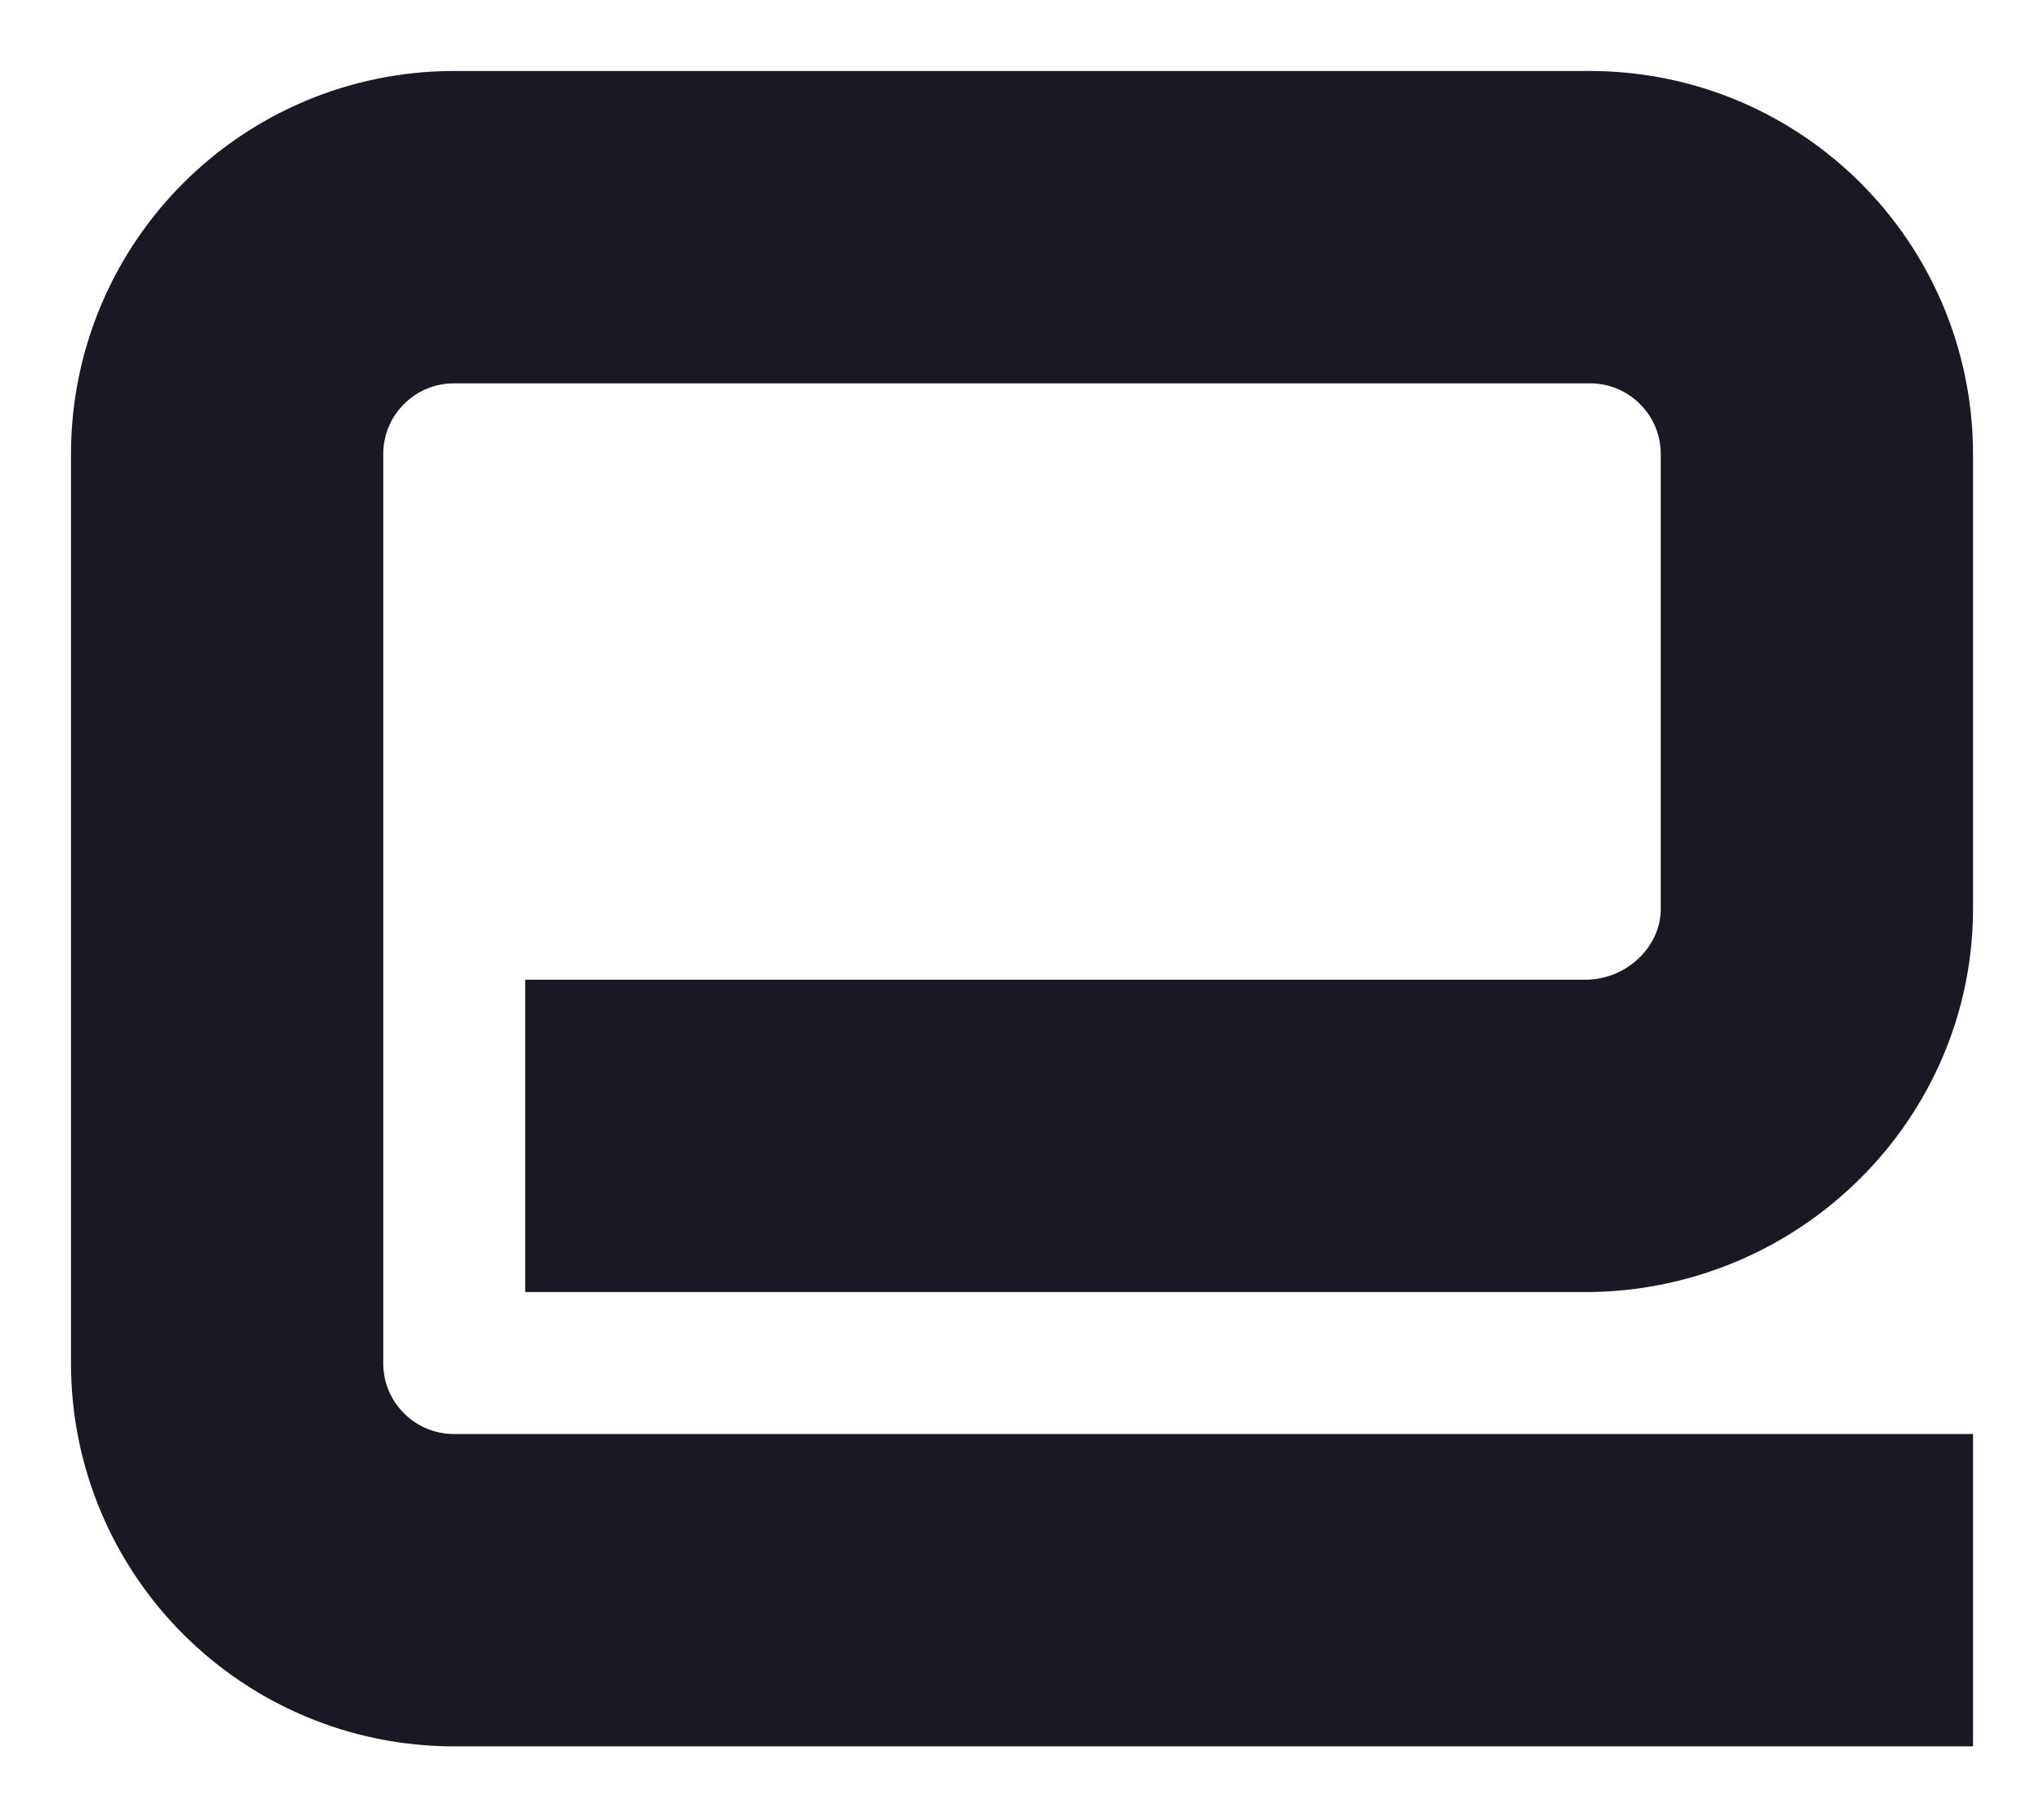
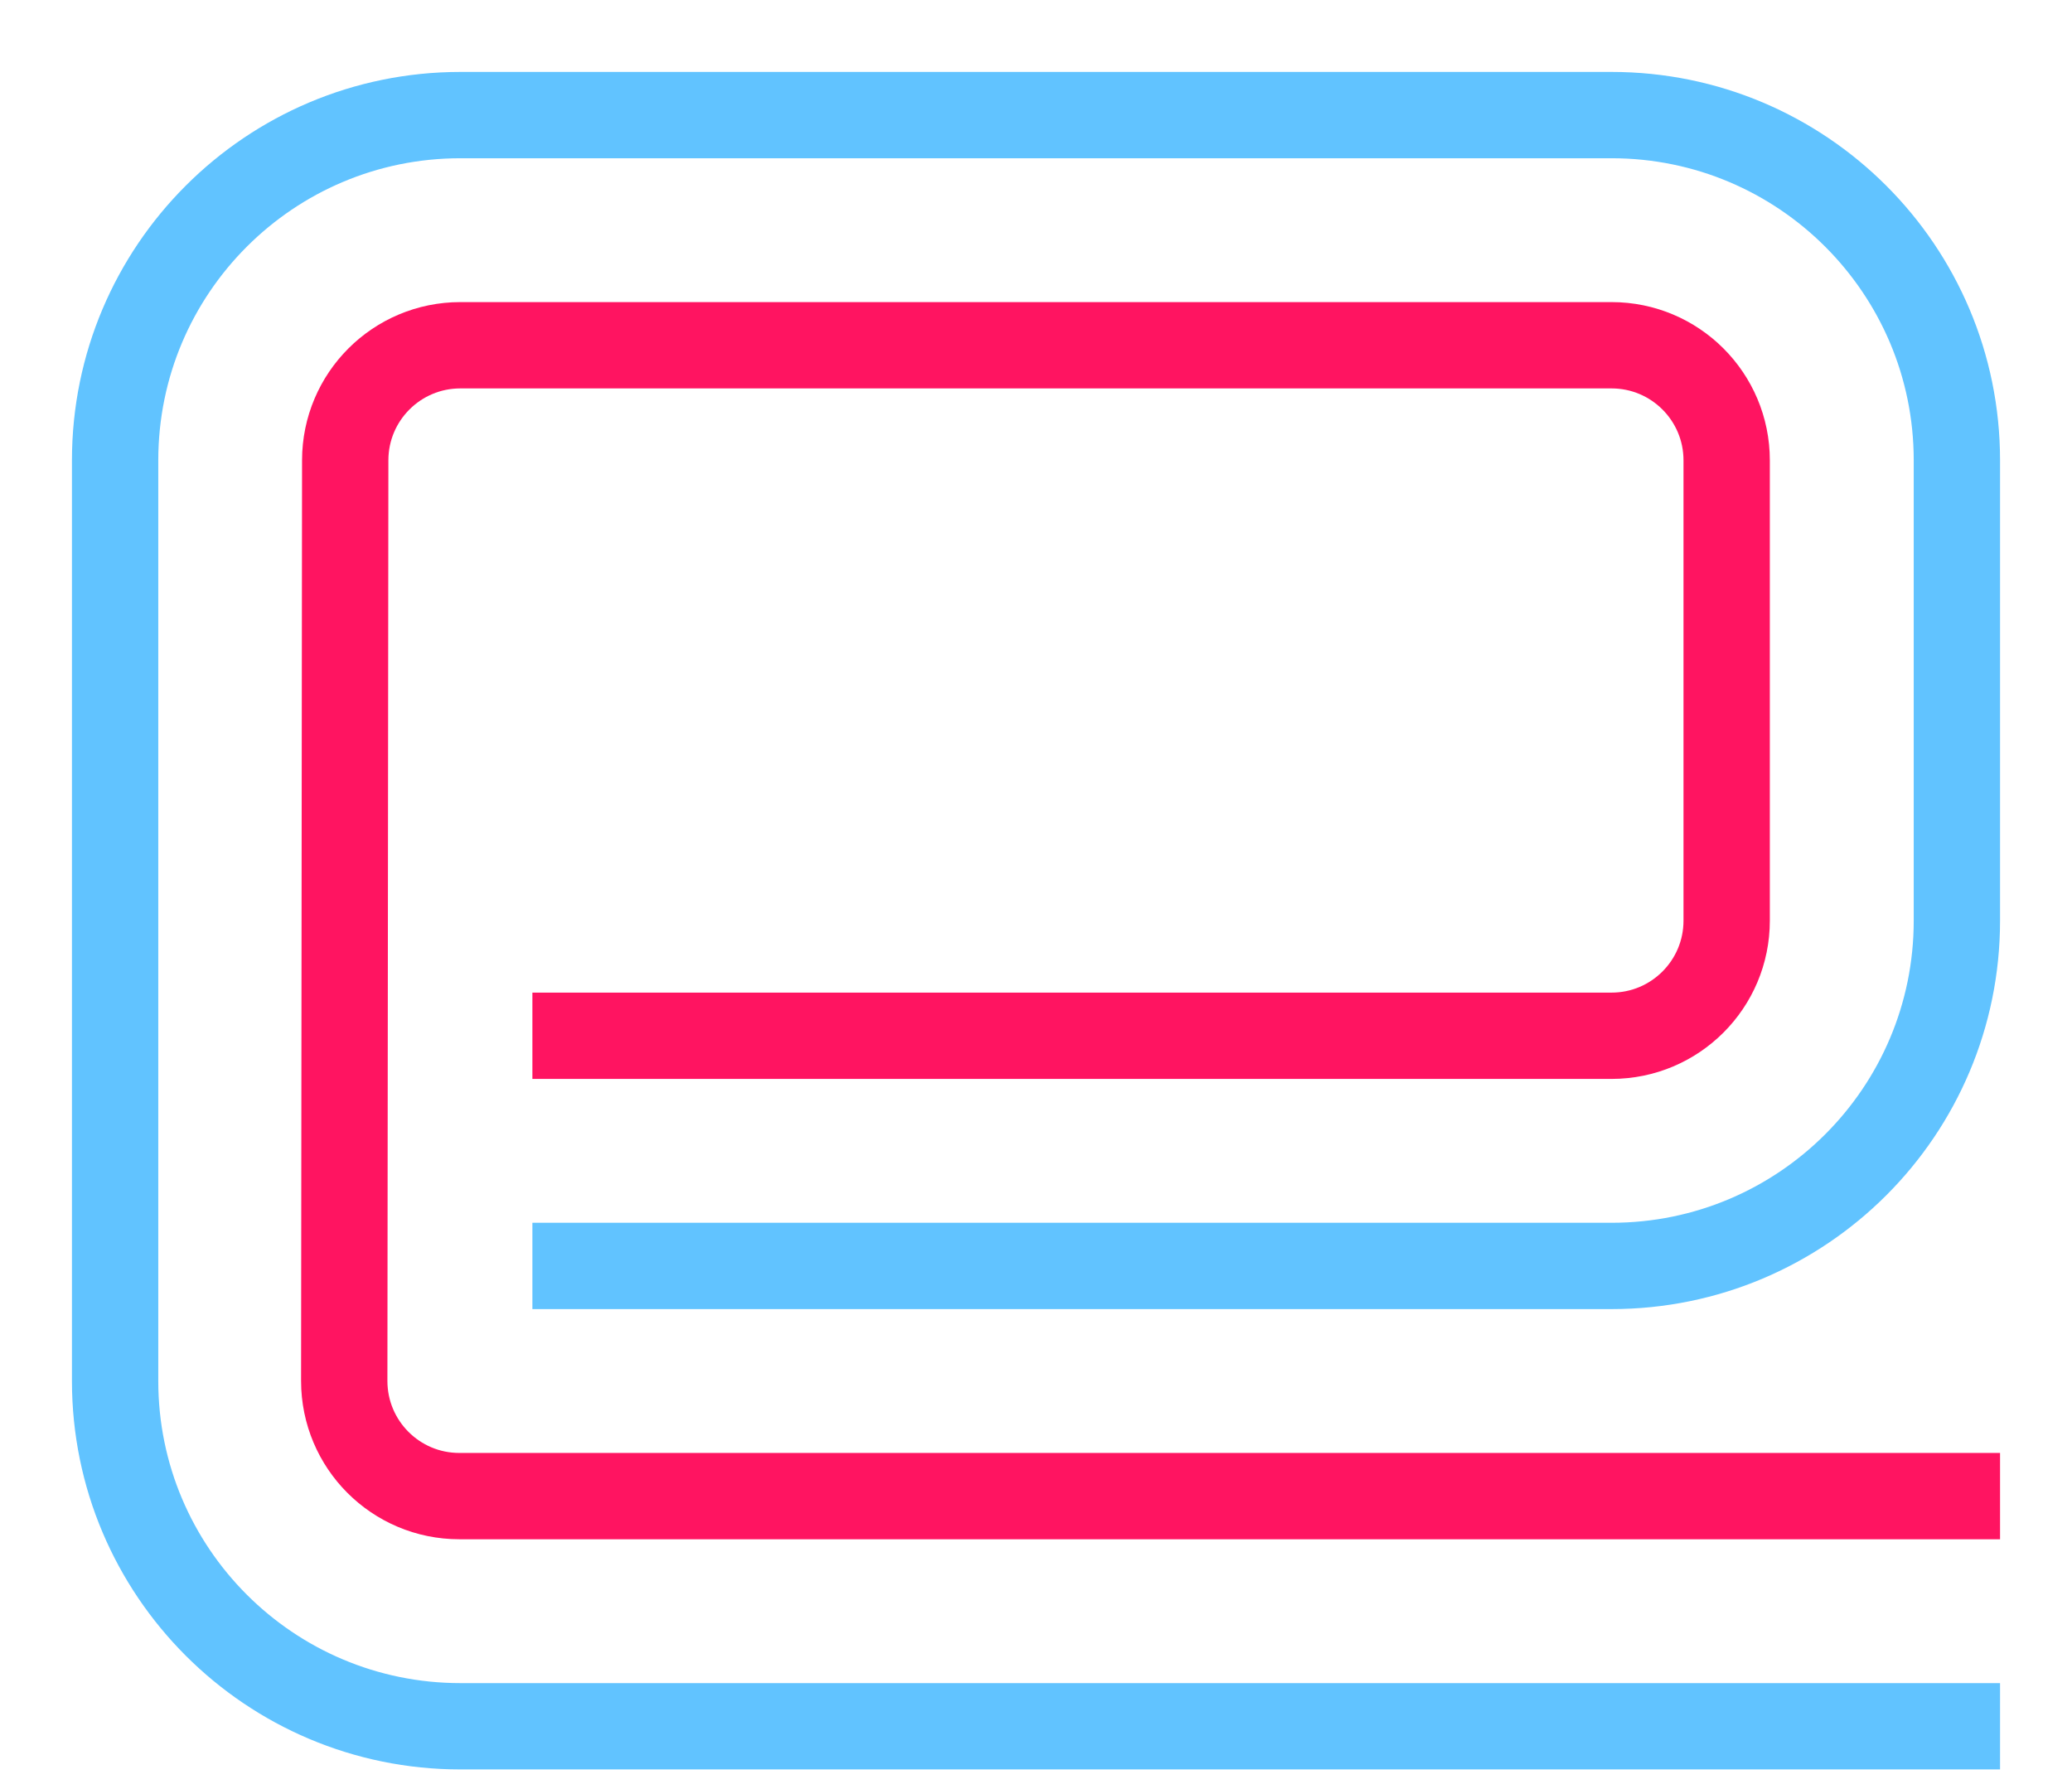
- <svg xmlns="http://www.w3.org/2000/svg" viewBox="0 0 144 128">
+ <svg xmlns="http://www.w3.org/2000/svg" viewBox="0 0 144 124">
  <g id="letter-e" fill="none" fill-rule="evenodd" stroke-linecap="square">
-     <path id="eLine" stroke="#191924" stroke-width="22" d="M48 80h64c8.837-.18 16-7.323 16-16V32c0-8.857-7.163-16-16-16H32c-8.837 0-16 7.143-16 16v64c0 8.857 7.163 16 16 16h96" />
+     <path id="stroke" stroke="#61C3FF" stroke-width="6" d="M40 88h72c13.255 0 24-10.745 24-24V32c0-13.255-10.745-24-24-24H32C18.745 8 8 18.745 8 32v64c0 13.255 10.745 24 24 24h104" />
+     <path id="stroke" stroke="#FF1461" stroke-width="6" d="M40 72h72a8 8 0 0 0 8-8V32a8 8 0 0 0-8-8H31.992a8 8 0 0 0-8 7.992l-.068 64c0 4.426 3.581 8.008 8 8.008H136" />
  </g>
</svg>
